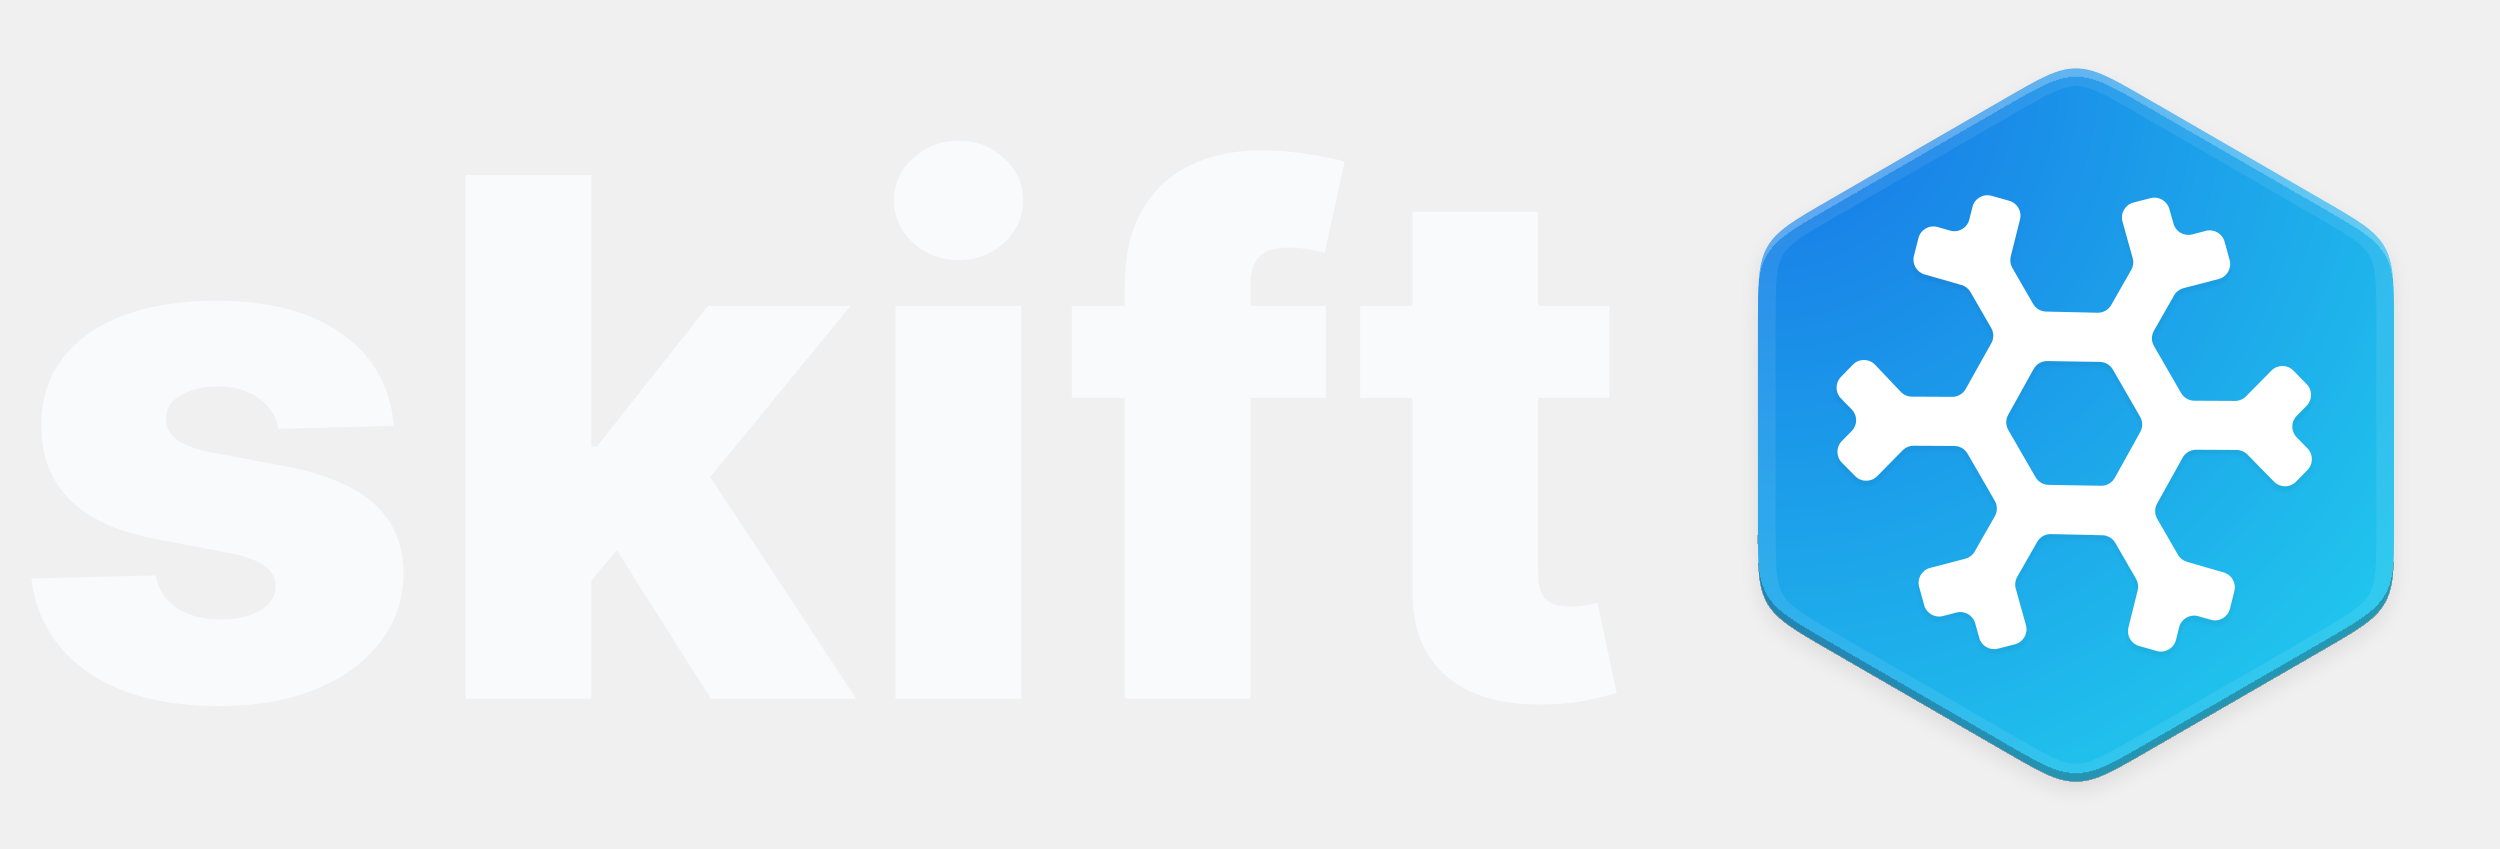
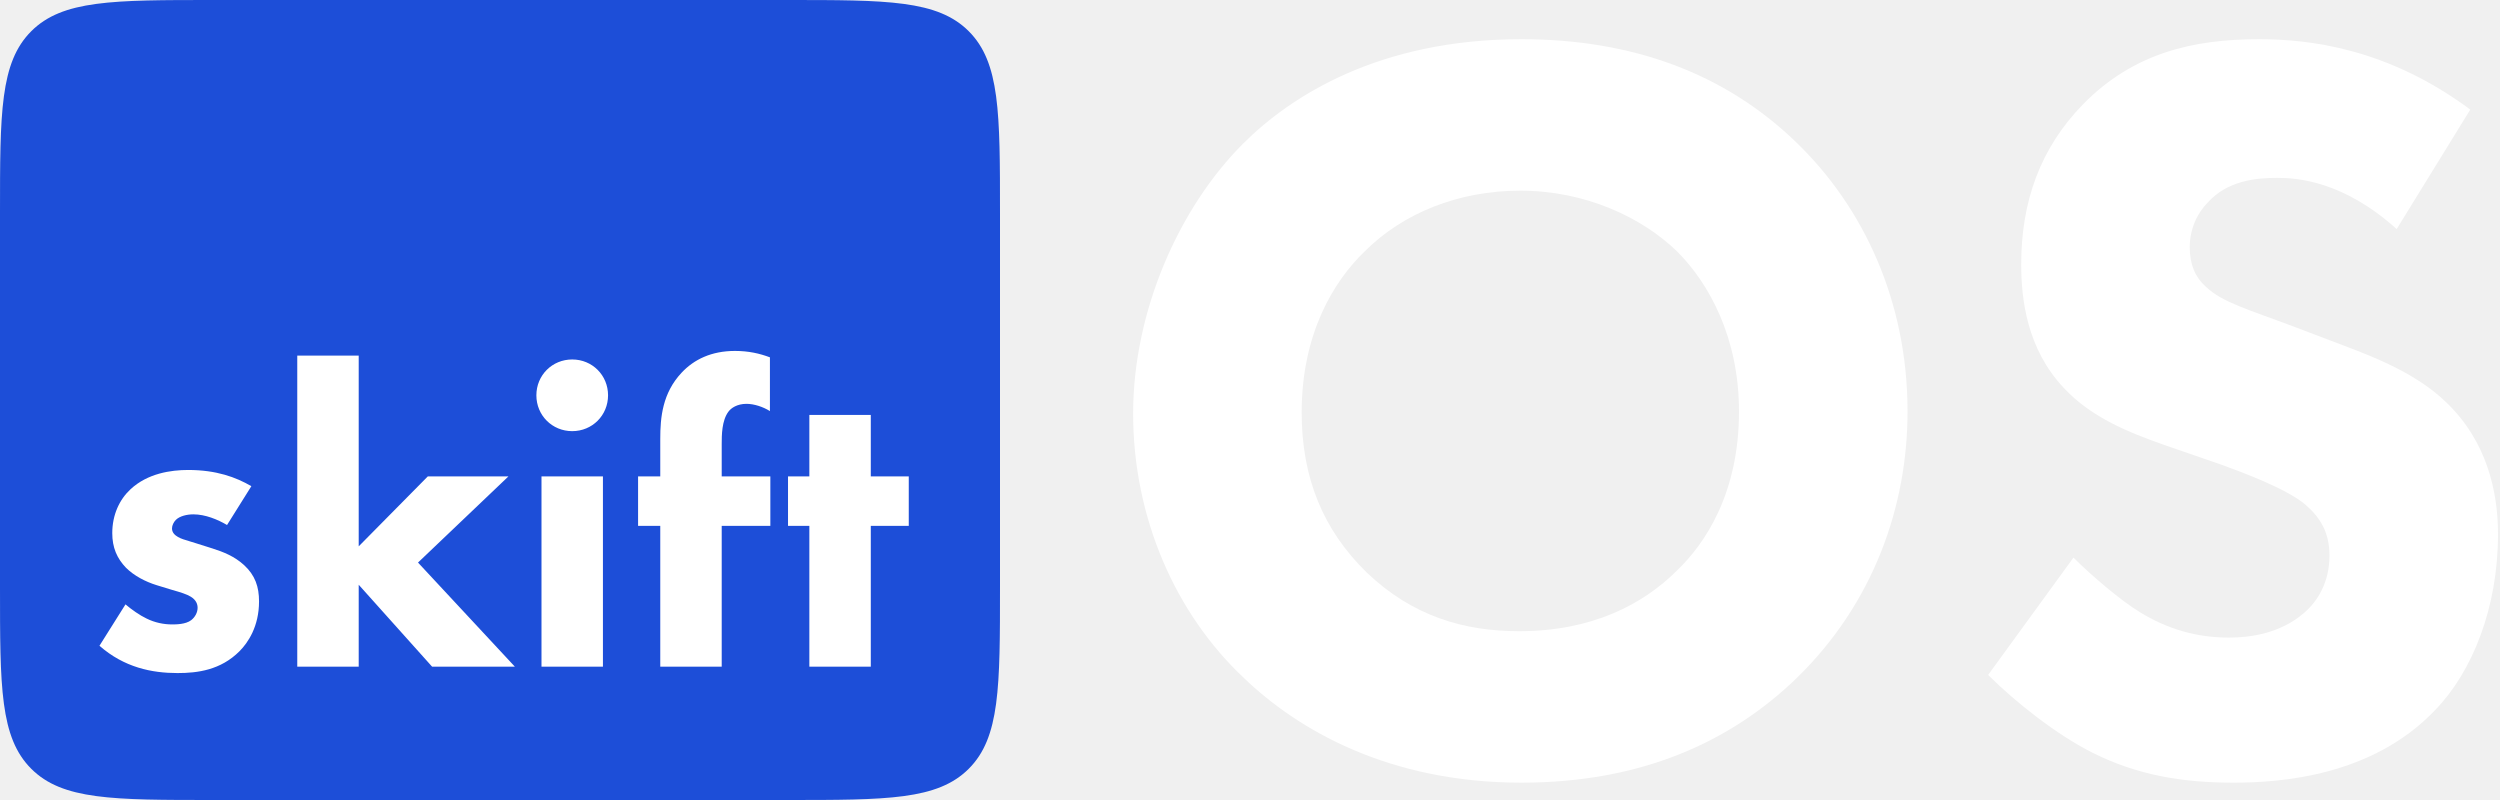
- <svg xmlns="http://www.w3.org/2000/svg" width="566" height="192" viewBox="0 0 566 192" fill="none">
-   <path d="M89.148 96.406L63.001 97.1C62.73 95.248 61.992 93.608 60.789 92.18C59.585 90.713 58.013 89.575 56.072 88.764C54.169 87.915 51.957 87.49 49.433 87.49C46.133 87.49 43.319 88.147 40.989 89.459C38.699 90.771 37.573 92.546 37.612 94.785C37.573 96.522 38.272 98.027 39.708 99.3C41.184 100.574 43.804 101.597 47.57 102.369L64.807 105.611C73.736 107.309 80.374 110.126 84.722 114.063C89.109 118 91.322 123.21 91.361 129.694C91.322 135.792 89.497 141.099 85.887 145.614C82.315 150.13 77.424 153.642 71.212 156.151C65.001 158.621 57.896 159.856 49.899 159.856C37.127 159.856 27.052 157.251 19.676 152.04C12.339 146.791 8.146 139.767 7.098 130.968L35.224 130.273C35.846 133.515 37.457 135.985 40.058 137.683C42.659 139.381 45.978 140.23 50.016 140.23C53.665 140.23 56.635 139.555 58.925 138.204C61.216 136.853 62.38 135.059 62.419 132.82C62.38 130.813 61.487 129.211 59.74 128.015C57.993 126.78 55.257 125.815 51.53 125.12L35.923 122.168C26.956 120.547 20.278 117.556 15.891 113.195C11.504 108.795 9.33 103.199 9.369 96.406C9.33 90.462 10.922 85.387 14.144 81.18C17.366 76.935 21.948 73.693 27.887 71.454C33.827 69.216 40.834 68.097 48.909 68.097C61.022 68.097 70.572 70.624 77.56 75.68C84.547 80.698 88.41 87.606 89.148 96.406Z" fill="#F8FAFC" />
-   <path d="M131.061 134.846L131.177 101.095H135.137L160.293 69.254H192.554L155.169 114.873H147.657L131.061 134.846ZM105.38 158.177V39.613H133.856V158.177H105.38ZM160.934 158.177L137.525 121.242L156.275 101.153L193.835 158.177H160.934Z" fill="#F8FAFC" />
-   <path d="M202.745 158.177V69.254H231.221V158.177H202.745ZM217.012 58.892C213.013 58.892 209.578 57.579 206.705 54.955C203.832 52.292 202.396 49.089 202.396 45.345C202.396 41.64 203.832 38.475 206.705 35.85C209.578 33.187 213.013 31.856 217.012 31.856C221.049 31.856 224.485 33.187 227.319 35.85C230.192 38.475 231.628 41.64 231.628 45.345C231.628 49.089 230.192 52.292 227.319 54.955C224.485 57.579 221.049 58.892 217.012 58.892Z" fill="#F8FAFC" />
-   <path d="M300.183 69.254V90.096H242.649V69.254H300.183ZM254.645 158.177V64.739C254.645 57.869 255.945 52.176 258.546 47.66C261.147 43.106 264.758 39.71 269.378 37.471C273.997 35.194 279.335 34.056 285.392 34.056C289.351 34.056 293.078 34.364 296.572 34.982C300.105 35.561 302.726 36.082 304.434 36.545L299.892 57.271C298.843 56.923 297.562 56.634 296.048 56.402C294.573 56.171 293.175 56.055 291.855 56.055C288.517 56.055 286.226 56.788 284.984 58.255C283.742 59.721 283.121 61.728 283.121 64.276V158.177H254.645Z" fill="#F8FAFC" />
-   <path d="M364.37 69.254V90.096H307.942V69.254H364.37ZM319.763 47.95H348.239V130.215C348.239 131.952 348.511 133.36 349.054 134.441C349.637 135.483 350.471 136.236 351.558 136.699C352.645 137.123 353.946 137.336 355.46 137.336C356.547 137.336 357.692 137.239 358.896 137.046C360.138 136.815 361.07 136.622 361.691 136.467L366 156.903C364.641 157.289 362.72 157.772 360.235 158.351C357.789 158.93 354.858 159.296 351.442 159.451C344.765 159.759 339.038 158.987 334.263 157.135C329.527 155.244 325.897 152.311 323.374 148.335C320.889 144.36 319.686 139.362 319.763 133.341V47.95Z" fill="#F8FAFC" />
-   <g filter="url(#filter0_dii_1427_24)">
-     <path d="M542 119.332C542 128.345 542 132.852 539.858 136.564C537.715 140.276 533.813 142.53 526.009 147.039L486.009 170.15C478.196 174.664 474.29 176.921 470 176.921C465.71 176.921 461.804 174.664 453.991 170.15L413.991 147.039C406.187 142.53 402.285 140.276 400.142 136.564C398 132.852 398 128.345 398 119.332L398 73.068C398 64.055 398 59.548 400.142 55.836C402.285 52.124 406.187 49.87 413.991 45.361L453.991 22.25C461.804 17.736 465.71 15.479 470 15.479C474.29 15.479 478.196 17.736 486.009 22.25L526.009 45.361C533.813 49.87 537.715 52.124 539.858 55.836C542 59.548 542 64.055 542 73.068V119.332Z" fill="url(#paint0_radial_1427_24)" />
-     <path d="M525.008 145.308L485.008 168.419C481.068 170.695 478.237 172.329 475.858 173.407C473.519 174.467 471.761 174.921 470 174.921C468.239 174.921 466.481 174.467 464.142 173.407C461.763 172.329 458.932 170.695 454.992 168.419L414.992 145.308C411.056 143.034 408.229 141.398 406.109 139.877C404.024 138.382 402.754 137.088 401.875 135.564C400.995 134.04 400.51 132.293 400.258 129.739C400.002 127.143 400 123.877 400 119.332L400 73.068C400 68.523 400.002 65.257 400.258 62.66C400.51 60.108 400.995 58.36 401.875 56.836C402.754 55.312 404.024 54.018 406.109 52.523C408.229 51.002 411.056 49.367 414.992 47.092L454.992 23.981C458.932 21.705 461.763 20.071 464.142 18.993C466.481 17.933 468.239 17.479 470 17.479C471.761 17.479 473.519 17.933 475.858 18.993C478.237 20.071 481.068 21.705 485.008 23.981L525.008 47.092C528.944 49.367 531.771 51.002 533.891 52.523C535.976 54.018 537.246 55.312 538.125 56.836C539.005 58.36 539.49 60.108 539.742 62.66C539.998 65.257 540 68.523 540 73.068V119.332C540 123.877 539.998 127.143 539.742 129.739C539.49 132.292 539.005 134.04 538.125 135.564C537.246 137.088 535.976 138.382 533.891 139.877C531.771 141.398 528.944 143.034 525.008 145.308Z" stroke="white" stroke-opacity="0.08" stroke-width="4" />
-   </g>
-   <g filter="url(#filter1_d_1427_24)">
-     <path d="M519.234 83.907C517.871 82.512 515.629 82.506 514.259 83.895L508.501 89.73C507.841 90.399 506.94 90.773 506.001 90.768L496.802 90.721C495.563 90.715 494.42 90.051 493.801 88.978L487.659 78.34C487.039 77.267 487.036 75.946 487.65 74.869L492.209 66.879C492.674 66.064 493.449 65.471 494.357 65.234L502.306 63.16C504.187 62.67 505.304 60.736 504.788 58.861L503.646 54.713C503.139 52.874 501.249 51.783 499.403 52.265L496.32 53.071C494.486 53.55 492.605 52.476 492.085 50.653L491.125 47.277C490.607 45.458 488.734 44.384 486.902 44.855L483.026 45.853C481.135 46.34 480.012 48.284 480.536 50.165L482.843 58.445C483.093 59.341 482.974 60.3 482.513 61.108L477.984 69.044C477.35 70.156 476.158 70.83 474.878 70.802L463.239 70.54C462.022 70.513 460.907 69.853 460.298 68.798L455.594 60.65C455.142 59.867 455.012 58.938 455.231 58.061L457.332 49.661C457.79 47.833 456.711 45.971 454.897 45.46L450.898 44.332C449.006 43.798 447.047 44.934 446.569 46.841L445.853 49.705C445.375 51.617 443.408 52.753 441.513 52.211L438.674 51.4C436.784 50.859 434.821 51.988 434.337 53.894L433.314 57.921C432.85 59.748 433.923 61.612 435.735 62.131L444.06 64.511C444.929 64.759 445.668 65.336 446.121 66.12L450.815 74.25C451.429 75.314 451.438 76.623 450.838 77.695L445.039 88.06C444.42 89.167 443.248 89.85 441.979 89.844L432.853 89.797C431.904 89.793 430.998 89.401 430.344 88.713L424.524 82.588C423.163 81.156 420.885 81.139 419.504 82.552L416.793 85.323C415.468 86.679 415.469 88.846 416.795 90.2L419.239 92.696C420.571 94.055 420.566 96.231 419.229 97.585L417.002 99.839C415.662 101.197 415.661 103.379 417 104.738L420.022 107.801C421.387 109.185 423.62 109.185 424.986 107.802L430.756 101.954C431.415 101.286 432.316 100.912 433.255 100.916L442.454 100.963C443.693 100.969 444.836 101.633 445.456 102.706L451.626 113.393C452.245 114.466 452.249 115.788 451.635 116.864L447.076 124.854C446.61 125.669 445.836 126.263 444.927 126.5L436.978 128.573C435.097 129.063 433.981 130.998 434.497 132.872L435.639 137.02C436.145 138.86 438.036 139.95 439.882 139.468L442.943 138.668C444.786 138.186 446.674 139.273 447.184 141.108L448.1 144.407C448.608 146.238 450.488 147.325 452.328 146.851L456.183 145.859C458.074 145.372 459.197 143.428 458.673 141.547L456.366 133.267C456.116 132.371 456.235 131.412 456.696 130.604L461.225 122.668C461.859 121.556 463.051 120.881 464.331 120.91L475.97 121.171C477.187 121.199 478.302 121.859 478.911 122.914L483.615 131.062C484.067 131.845 484.197 132.773 483.978 133.651L481.877 142.05C481.419 143.879 482.498 145.74 484.312 146.252L488.311 147.38C490.203 147.914 492.162 146.778 492.64 144.87L493.356 142.007C493.834 140.095 495.801 138.959 497.696 139.501L500.523 140.309C502.418 140.85 504.385 139.715 504.863 137.803L505.864 133.8C506.32 131.98 505.253 130.126 503.45 129.605L495.142 127.203C494.277 126.953 493.542 126.378 493.091 125.597L488.391 117.456C487.778 116.395 487.768 115.091 488.362 114.02L494.143 103.612C494.761 102.5 495.936 101.812 497.209 101.819L506.36 101.865C507.29 101.87 508.18 102.247 508.831 102.911L514.844 109.044C516.213 110.44 518.461 110.438 519.827 109.039L522.418 106.388C523.742 105.032 523.741 102.867 522.415 101.512L519.97 99.016C518.638 97.656 518.643 95.48 519.98 94.127L522.218 91.861C523.554 90.508 523.56 88.334 522.231 86.974L519.234 83.907ZM454.679 97.351C454.066 96.29 454.056 94.985 454.65 93.915L460.418 83.531C461.043 82.406 462.237 81.716 463.524 81.738L475.4 81.934C476.625 81.955 477.749 82.616 478.362 83.677L484.53 94.361C485.143 95.422 485.153 96.726 484.559 97.797L478.791 108.181C478.166 109.306 476.972 109.995 475.685 109.974L463.809 109.777C462.584 109.757 461.46 109.095 460.847 108.034L454.679 97.351Z" fill="white" />
-   </g>
-   <defs>
-     <filter id="filter0_dii_1427_24" x="394" y="13.479" width="152" height="169.443" filterUnits="userSpaceOnUse" color-interpolation-filters="sRGB">
-       <feFlood flood-opacity="0" result="BackgroundImageFix" />
-       <feColorMatrix in="SourceAlpha" type="matrix" values="0 0 0 0 0 0 0 0 0 0 0 0 0 0 0 0 0 0 127 0" result="hardAlpha" />
-       <feOffset dy="2" />
-       <feGaussianBlur stdDeviation="2" />
-       <feColorMatrix type="matrix" values="0 0 0 0 0 0 0 0 0 0 0 0 0 0 0 0 0 0 0.08 0" />
-       <feBlend mode="normal" in2="BackgroundImageFix" result="effect1_dropShadow_1427_24" />
-       <feBlend mode="normal" in="SourceGraphic" in2="effect1_dropShadow_1427_24" result="shape" />
-       <feColorMatrix in="SourceAlpha" type="matrix" values="0 0 0 0 0 0 0 0 0 0 0 0 0 0 0 0 0 0 127 0" result="hardAlpha" />
-       <feOffset dy="2" />
-       <feComposite in2="hardAlpha" operator="arithmetic" k2="-1" k3="1" />
-       <feColorMatrix type="matrix" values="0 0 0 0 1 0 0 0 0 1 0 0 0 0 1 0 0 0 0.25 0" />
-       <feBlend mode="normal" in2="shape" result="effect2_innerShadow_1427_24" />
-       <feColorMatrix in="SourceAlpha" type="matrix" values="0 0 0 0 0 0 0 0 0 0 0 0 0 0 0 0 0 0 127 0" result="hardAlpha" />
-       <feOffset dy="-2" />
-       <feComposite in2="hardAlpha" operator="arithmetic" k2="-1" k3="1" />
-       <feColorMatrix type="matrix" values="0 0 0 0 0 0 0 0 0 0 0 0 0 0 0 0 0 0 0.25 0" />
-       <feBlend mode="normal" in2="effect2_innerShadow_1427_24" result="effect3_innerShadow_1427_24" />
-     </filter>
-     <filter id="filter1_d_1427_24" x="414.8" y="44.2" width="109.61" height="105.312" filterUnits="userSpaceOnUse" color-interpolation-filters="sRGB">
-       <feFlood flood-opacity="0" result="BackgroundImageFix" />
-       <feColorMatrix in="SourceAlpha" type="matrix" values="0 0 0 0 0 0 0 0 0 0 0 0 0 0 0 0 0 0 127 0" result="hardAlpha" />
-       <feOffset dy="1" />
-       <feGaussianBlur stdDeviation="0.5" />
-       <feComposite in2="hardAlpha" operator="out" />
-       <feColorMatrix type="matrix" values="0 0 0 0 0 0 0 0 0 0 0 0 0 0 0 0 0 0 0.05 0" />
-       <feBlend mode="normal" in2="BackgroundImageFix" result="effect1_dropShadow_1427_24" />
-       <feBlend mode="normal" in="SourceGraphic" in2="effect1_dropShadow_1427_24" result="shape" />
-     </filter>
-     <radialGradient id="paint0_radial_1427_24" cx="0" cy="0" r="1" gradientUnits="userSpaceOnUse" gradientTransform="translate(398 15.4786) rotate(48.2684) scale(216.333 214.926)">
-       <stop stop-color="#1773E6" />
-       <stop offset="1" stop-color="#22D3EE" />
-     </radialGradient>
-   </defs>
+ <svg xmlns="http://www.w3.org/2000/svg" width="375" height="120" viewBox="0 0 375 120" fill="none">
+   <path fill-rule="evenodd" clip-rule="evenodd" d="M4.686 4.686C0 9.373 0 16.915 0 32V88C0 103.085 0 110.627 4.686 115.314C9.373 120 16.915 120 32 120H118C133.085 120 140.627 120 145.314 115.314C150 110.627 150 103.085 150 88V32C150 16.915 150 9.373 145.314 4.686C140.627 0 133.085 0 118 0H32C16.915 0 9.373 0 4.686 4.686Z" fill="#1D4ED8" />
+   <path fill-rule="evenodd" clip-rule="evenodd" d="M115.552 78.88V71.456H108.256V66.656C108.256 65.312 108.256 63.072 109.28 61.728C109.664 61.216 110.56 60.576 111.968 60.576C113.12 60.576 114.464 61.024 115.488 61.664V53.6C113.952 53.024 112.288 52.64 110.24 52.64C106.72 52.64 104.096 53.92 102.24 55.904C99.36 58.976 99.04 62.624 99.04 65.824V71.456H95.712V78.88H99.04V100H108.256V78.88H115.552ZM44.59 53.344V100H53.806V87.712L64.814 100H77.23L62.702 84.384L76.27 71.456H64.174L53.806 81.952V53.344H44.59ZM37.704 72.928C35.4 71.584 32.456 70.496 28.232 70.496C25.608 70.496 22.152 71.008 19.592 73.376C17.928 74.912 16.84 77.216 16.84 79.968C16.84 82.144 17.544 83.744 18.888 85.152C20.104 86.368 21.832 87.264 23.496 87.776L25.8 88.48C27.144 88.864 27.976 89.12 28.616 89.504C29.448 90.016 29.64 90.656 29.64 91.168C29.64 91.872 29.256 92.576 28.68 93.024C27.848 93.664 26.376 93.664 25.8 93.664C24.584 93.664 23.24 93.408 21.96 92.768C21 92.32 19.72 91.424 18.824 90.656L14.92 96.864C18.632 100.128 22.792 100.96 26.632 100.96C29.64 100.96 33.096 100.512 35.912 97.696C37.192 96.416 38.856 93.984 38.856 90.208C38.856 88.032 38.28 86.304 36.616 84.768C35.144 83.424 33.48 82.784 31.88 82.272L29.448 81.504C29.079 81.381 28.729 81.278 28.404 81.181C27.714 80.977 27.131 80.805 26.696 80.544C26.248 80.288 25.8 79.904 25.8 79.264C25.8 78.816 26.056 78.304 26.376 77.984C26.952 77.408 28.04 77.152 29 77.152C30.792 77.152 32.648 77.92 34.056 78.752L37.704 72.928ZM81.224 100V71.456H90.44V100H81.224ZM85.832 64.672C82.824 64.672 80.456 62.304 80.456 59.296C80.456 56.288 82.824 53.92 85.832 53.92C88.84 53.92 91.208 56.288 91.208 59.296C91.208 62.304 88.84 64.672 85.832 64.672ZM136.315 71.456V78.88H130.619V100H121.403V78.88H118.203V71.456H121.403V62.24H130.619V71.456H136.315Z" fill="white" />
+   <path d="M228.21 5.88C206.93 5.88 193.65 14.36 186.45 21.56C176.85 31.16 169.97 46.68 169.97 62.04C169.97 77.72 176.37 92.12 186.61 101.72C194.61 109.4 208.21 117.4 228.21 117.4C246.13 117.4 259.57 111.32 269.49 101.72C281.01 90.52 286.13 75.96 286.13 61.72C286.13 45.24 279.57 31.16 269.49 21.4C258.77 11 244.85 5.88 228.21 5.88ZM228.05 28.6C237.81 28.6 246.29 32.6 251.57 37.72C256.37 42.52 260.85 50.68 260.85 61.72C260.85 74.04 255.73 81.56 251.57 85.56C246.45 90.68 238.77 94.68 227.89 94.68C219.57 94.68 211.89 92.44 205.01 85.88C198.45 79.48 195.25 71.64 195.25 61.88C195.25 50.04 200.05 42.2 204.69 37.72C210.45 31.96 218.77 28.6 228.05 28.6Z" fill="white" />
+   <path d="M370.541 16.44C358.061 7.16 346.221 5.88 338.861 5.88C328.941 5.88 319.981 7.96 312.461 15.64C306.061 22.2 303.181 30.2 303.181 39.64C303.181 44.76 303.981 52.28 309.581 58.2C313.741 62.68 319.501 64.92 324.461 66.68L333.261 69.72C336.301 70.84 342.861 73.24 345.741 75.64C347.981 77.56 349.421 79.8 349.421 83.32C349.421 87.32 347.661 90.2 345.581 91.96C342.061 95 337.581 95.64 334.381 95.64C329.421 95.64 325.101 94.36 320.941 91.8C318.061 90.04 313.741 86.36 311.021 83.64L298.221 101.24C302.221 105.24 308.461 110.2 313.901 112.92C320.621 116.28 327.341 117.4 335.021 117.4C342.061 117.4 355.821 116.44 365.261 106.52C370.861 100.76 374.701 91.16 374.701 80.12C374.701 73.88 373.101 66.2 366.861 60.28C362.701 56.28 356.941 53.88 352.301 52.12L344.301 49.08C337.101 46.36 333.421 45.4 330.861 43C329.261 41.56 328.461 39.64 328.461 37.08C328.461 34.36 329.581 31.96 331.181 30.36C334.061 27.16 338.221 26.68 341.581 26.68C344.621 26.68 351.501 27.16 359.501 34.36L370.541 16.44Z" fill="white" />
</svg>
